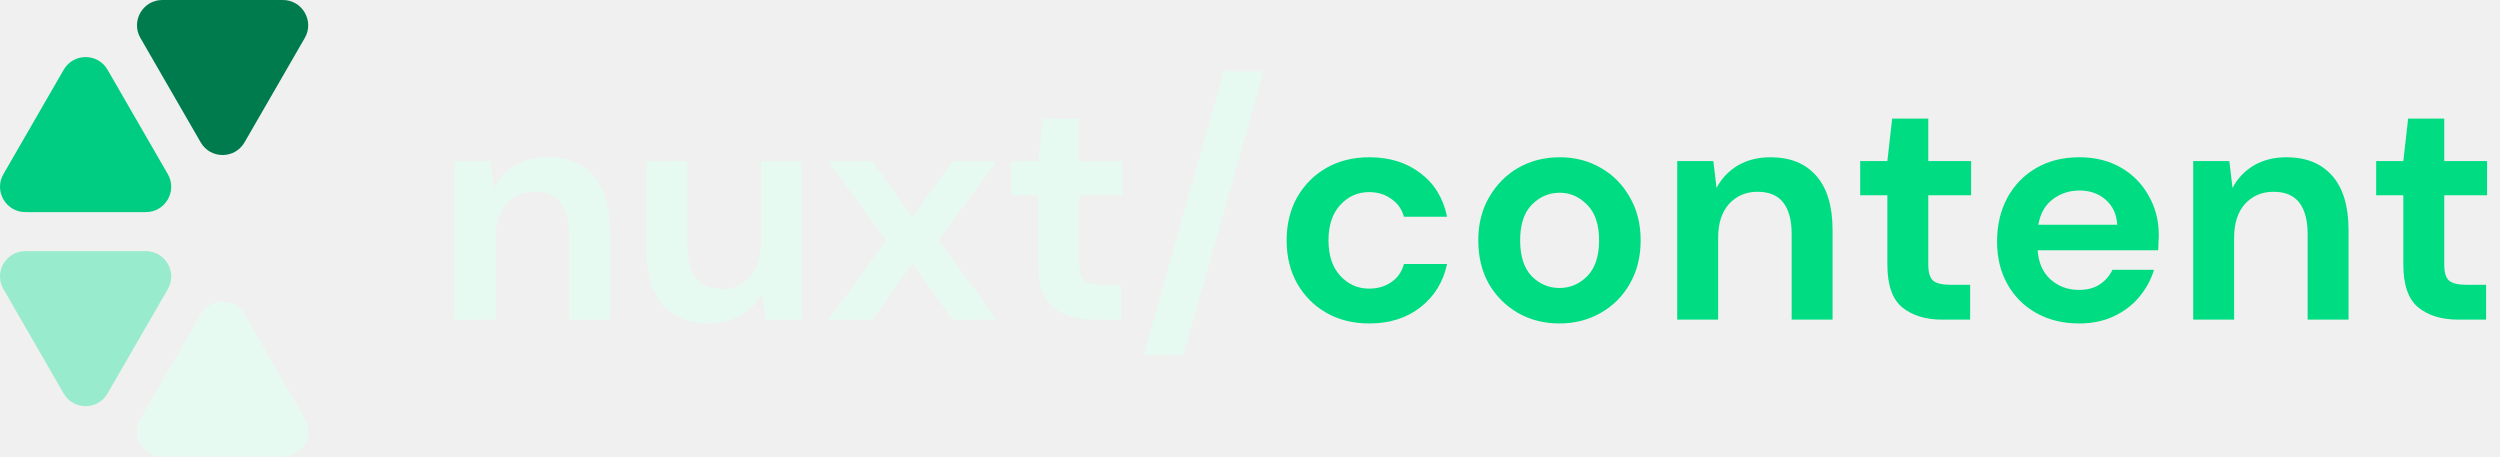
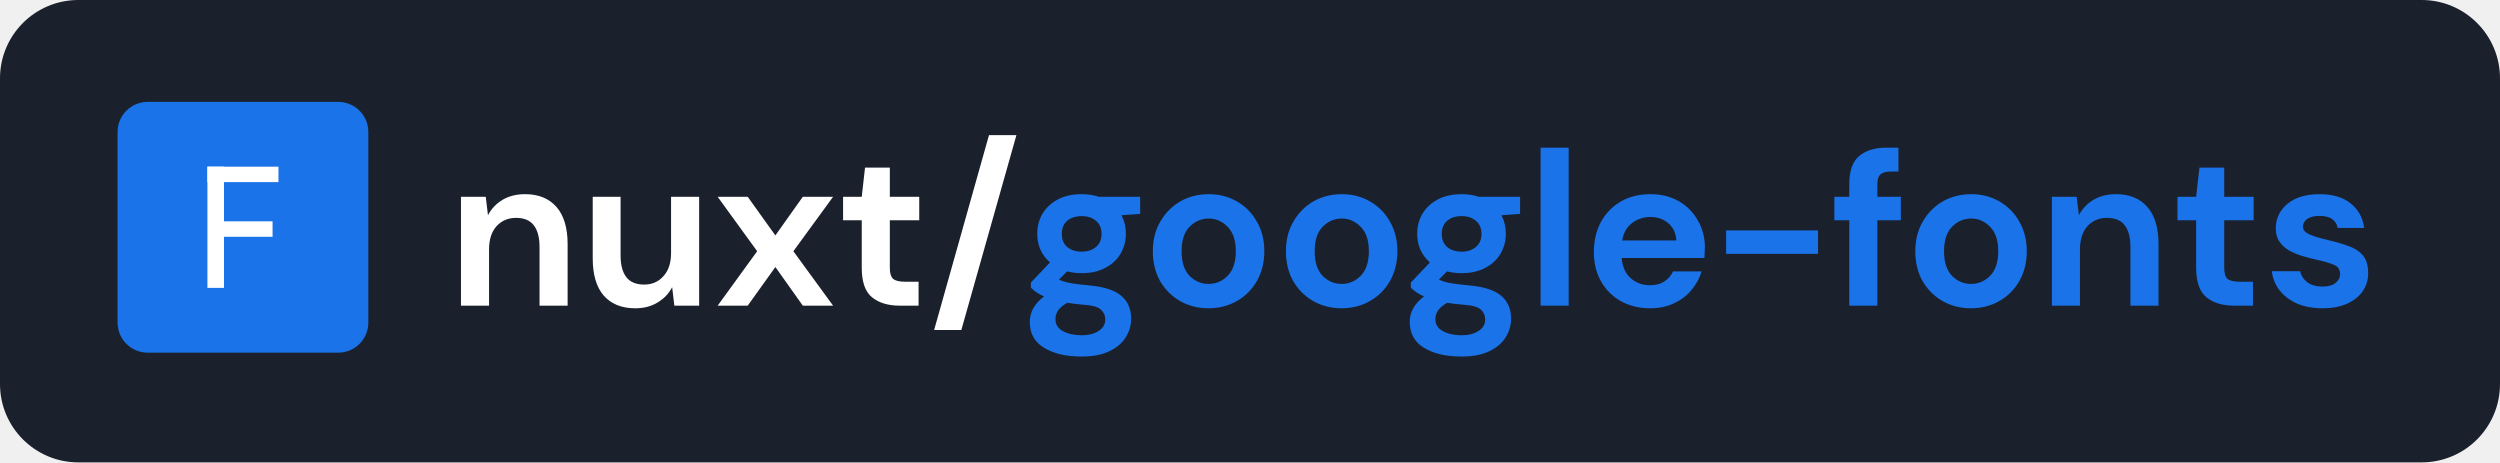
- <svg xmlns="http://www.w3.org/2000/svg" width="219" height="40" viewBox="0 0 219 40" fill="none">
-   <g clip-path="url(#clip0)">
-     <path d="M14.7 15.254C15.553 16.732 14.486 18.58 12.78 18.58H2.22C0.514 18.58 -0.553 16.732 0.3 15.254L5.58 6.109C6.433 4.63 8.567 4.63 9.42 6.109L14.7 15.254Z" fill="#00CD81" />
-     <path d="M17.58 27.529C18.433 26.05 20.567 26.05 21.42 27.529L26.7 36.673C27.553 38.151 26.486 39.999 24.78 39.999H14.22C12.514 39.999 11.447 38.151 12.3 36.673L17.58 27.529Z" fill="#E6FAF2" />
-     <path d="M21.42 12.47C20.567 13.948 18.433 13.948 17.58 12.47L12.3 3.325C11.447 1.847 12.514 0 14.22 0H24.78C26.486 0 27.553 1.847 26.7 3.325L21.42 12.47Z" fill="#007B4D" />
-     <path d="M12.78 22C14.486 22 15.553 23.848 14.7 25.326L9.42 34.471C8.567 35.95 6.433 35.95 5.58 34.471L0.3 25.326C-0.553 23.848 0.514 22 2.22 22H12.78Z" fill="#99EBCD" />
-     <path d="M39.82 28V14.112H42.984L43.264 16.464C43.693 15.643 44.309 14.989 45.112 14.504C45.933 14.019 46.895 13.776 47.996 13.776C49.713 13.776 51.048 14.317 52 15.4C52.952 16.483 53.428 18.069 53.428 20.16V28H49.844V20.496C49.844 19.301 49.601 18.387 49.116 17.752C48.631 17.117 47.875 16.8 46.848 16.8C45.84 16.8 45.009 17.155 44.356 17.864C43.721 18.573 43.404 19.563 43.404 20.832V28H39.82ZM70.239 14.112V28H67.075L66.795 25.648C66.366 26.469 65.74 27.123 64.919 27.608C64.117 28.093 63.164 28.336 62.063 28.336C60.346 28.336 59.011 27.795 58.059 26.712C57.107 25.629 56.631 24.043 56.631 21.952V14.112H60.215V21.616C60.215 22.811 60.458 23.725 60.943 24.36C61.428 24.995 62.184 25.312 63.211 25.312C64.219 25.312 65.04 24.957 65.675 24.248C66.329 23.539 66.655 22.549 66.655 21.28V14.112H70.239ZM72.574 28L77.614 21.056L72.574 14.112H76.41L79.938 19.04L83.438 14.112H87.302L82.234 21.056L87.302 28H83.438L79.938 23.072L76.41 28H72.574ZM95.774 28C94.318 28 93.151 27.645 92.274 26.936C91.396 26.227 90.958 24.967 90.958 23.156V17.108H88.578V14.112H90.958L91.378 10.388H94.542V14.112H98.294V17.108H94.542V23.184C94.542 23.856 94.682 24.323 94.962 24.584C95.26 24.827 95.764 24.948 96.474 24.948H98.21V28H95.774ZM100.195 31.108L107.195 6.244H110.695L103.667 31.108H100.195Z" fill="#E6FAF2" />
-     <path d="M119.96 28.336C118.541 28.336 117.291 28.028 116.208 27.412C115.125 26.796 114.267 25.937 113.632 24.836C113.016 23.735 112.708 22.475 112.708 21.056C112.708 19.637 113.016 18.377 113.632 17.276C114.267 16.175 115.125 15.316 116.208 14.7C117.291 14.084 118.541 13.776 119.96 13.776C121.733 13.776 123.227 14.243 124.44 15.176C125.653 16.091 126.428 17.36 126.764 18.984H122.984C122.797 18.312 122.424 17.789 121.864 17.416C121.323 17.024 120.679 16.828 119.932 16.828C118.943 16.828 118.103 17.201 117.412 17.948C116.721 18.695 116.376 19.731 116.376 21.056C116.376 22.381 116.721 23.417 117.412 24.164C118.103 24.911 118.943 25.284 119.932 25.284C120.679 25.284 121.323 25.097 121.864 24.724C122.424 24.351 122.797 23.819 122.984 23.128H126.764C126.428 24.696 125.653 25.956 124.44 26.908C123.227 27.86 121.733 28.336 119.96 28.336ZM136.609 28.336C135.265 28.336 134.052 28.028 132.969 27.412C131.905 26.796 131.056 25.947 130.421 24.864C129.805 23.763 129.497 22.493 129.497 21.056C129.497 19.619 129.814 18.359 130.449 17.276C131.084 16.175 131.933 15.316 132.997 14.7C134.08 14.084 135.293 13.776 136.637 13.776C137.962 13.776 139.157 14.084 140.221 14.7C141.304 15.316 142.153 16.175 142.769 17.276C143.404 18.359 143.721 19.619 143.721 21.056C143.721 22.493 143.404 23.763 142.769 24.864C142.153 25.947 141.304 26.796 140.221 27.412C139.138 28.028 137.934 28.336 136.609 28.336ZM136.609 25.228C137.542 25.228 138.354 24.883 139.045 24.192C139.736 23.483 140.081 22.437 140.081 21.056C140.081 19.675 139.736 18.639 139.045 17.948C138.354 17.239 137.552 16.884 136.637 16.884C135.685 16.884 134.864 17.239 134.173 17.948C133.501 18.639 133.165 19.675 133.165 21.056C133.165 22.437 133.501 23.483 134.173 24.192C134.864 24.883 135.676 25.228 136.609 25.228ZM146.925 28V14.112H150.089L150.369 16.464C150.799 15.643 151.415 14.989 152.217 14.504C153.039 14.019 154 13.776 155.101 13.776C156.819 13.776 158.153 14.317 159.105 15.4C160.057 16.483 160.533 18.069 160.533 20.16V28H156.949V20.496C156.949 19.301 156.707 18.387 156.221 17.752C155.736 17.117 154.98 16.8 153.953 16.8C152.945 16.8 152.115 17.155 151.461 17.864C150.827 18.573 150.509 19.563 150.509 20.832V28H146.925ZM170.149 28C168.693 28 167.526 27.645 166.649 26.936C165.771 26.227 165.333 24.967 165.333 23.156V17.108H162.953V14.112H165.333L165.753 10.388H168.917V14.112H172.669V17.108H168.917V23.184C168.917 23.856 169.057 24.323 169.337 24.584C169.635 24.827 170.139 24.948 170.849 24.948H172.585V28H170.149ZM182.138 28.336C180.738 28.336 179.497 28.037 178.414 27.44C177.332 26.843 176.482 26.003 175.866 24.92C175.25 23.837 174.942 22.587 174.942 21.168C174.942 19.731 175.241 18.452 175.838 17.332C176.454 16.212 177.294 15.344 178.358 14.728C179.441 14.093 180.71 13.776 182.166 13.776C183.529 13.776 184.733 14.075 185.778 14.672C186.824 15.269 187.636 16.091 188.214 17.136C188.812 18.163 189.11 19.311 189.11 20.58C189.11 20.785 189.101 21 189.082 21.224C189.082 21.448 189.073 21.681 189.054 21.924H178.498C178.573 23.007 178.946 23.856 179.618 24.472C180.309 25.088 181.14 25.396 182.11 25.396C182.838 25.396 183.445 25.237 183.93 24.92C184.434 24.584 184.808 24.155 185.05 23.632H188.69C188.429 24.509 187.99 25.312 187.374 26.04C186.777 26.749 186.03 27.309 185.134 27.72C184.257 28.131 183.258 28.336 182.138 28.336ZM182.166 16.688C181.289 16.688 180.514 16.94 179.842 17.444C179.17 17.929 178.741 18.676 178.554 19.684H185.47C185.414 18.769 185.078 18.041 184.462 17.5C183.846 16.959 183.081 16.688 182.166 16.688ZM192.125 28V14.112H195.289L195.569 16.464C195.998 15.643 196.614 14.989 197.417 14.504C198.238 14.019 199.199 13.776 200.301 13.776C202.018 13.776 203.353 14.317 204.305 15.4C205.257 16.483 205.733 18.069 205.733 20.16V28H202.149V20.496C202.149 19.301 201.906 18.387 201.421 17.752C200.935 17.117 200.179 16.8 199.153 16.8C198.145 16.8 197.314 17.155 196.661 17.864C196.026 18.573 195.709 19.563 195.709 20.832V28H192.125ZM215.348 28C213.892 28 212.725 27.645 211.848 26.936C210.971 26.227 210.532 24.967 210.532 23.156V17.108H208.152V14.112H210.532L210.952 10.388H214.116V14.112H217.868V17.108H214.116V23.184C214.116 23.856 214.256 24.323 214.536 24.584C214.835 24.827 215.339 24.948 216.048 24.948H217.784V28H215.348Z" fill="#00DC81" />
-   </g>
-   <defs>
-     <clipPath id="clip0">
-       <rect width="219" height="40" fill="white" />
-     </clipPath>
-   </defs>
+ <svg xmlns="http://www.w3.org/2000/svg" width="319" height="59" viewBox="0 0 319 59" fill="none">
+   <rect width="319" height="59" rx="10" fill="#1A202C" />
+   <path d="M58.82 39V25.112H61.984L62.264 27.464C62.693 26.643 63.309 25.989 64.112 25.504C64.933 25.019 65.895 24.776 66.996 24.776C68.713 24.776 70.048 25.317 71 26.4C71.952 27.483 72.428 29.069 72.428 31.16V39H68.844V31.496C68.844 30.301 68.601 29.387 68.116 28.752C67.631 28.117 66.875 27.8 65.848 27.8C64.84 27.8 64.009 28.155 63.356 28.864C62.721 29.573 62.404 30.563 62.404 31.832V39H58.82ZM81.063 39.336C79.327 39.336 77.983 38.795 77.031 37.712C76.098 36.629 75.631 35.043 75.631 32.952V25.112H79.187V32.616C79.187 33.811 79.43 34.725 79.915 35.36C80.4 35.995 81.166 36.312 82.211 36.312C83.201 36.312 84.013 35.957 84.647 35.248C85.3 34.539 85.627 33.549 85.627 32.28V25.112H89.211V39H86.047L85.767 36.648C85.338 37.469 84.713 38.123 83.891 38.608C83.088 39.093 82.146 39.336 81.063 39.336ZM91.574 39L96.614 32.056L91.574 25.112H95.41L98.938 30.04L102.438 25.112H106.302L101.234 32.056L106.302 39H102.438L98.938 34.072L95.41 39H91.574ZM114.774 39C113.318 39 112.151 38.645 111.274 37.936C110.396 37.227 109.958 35.967 109.958 34.156V28.108H107.578V25.112H109.958L110.378 21.388H113.542V25.112H117.294V28.108H113.542V34.184C113.542 34.856 113.682 35.323 113.962 35.584C114.26 35.827 114.764 35.948 115.474 35.948H117.21V39H114.774ZM119.195 42.108L126.195 17.244H129.695L122.667 42.108H119.195Z" fill="white" />
+   <path d="M138.036 34.856C137.364 34.856 136.739 34.781 136.16 34.632L135.124 35.668C135.441 35.836 135.871 35.976 136.412 36.088C136.953 36.2 137.831 36.312 139.044 36.424C140.892 36.592 142.236 37.031 143.076 37.74C143.916 38.449 144.336 39.429 144.336 40.68C144.336 41.501 144.112 42.276 143.664 43.004C143.216 43.751 142.525 44.348 141.592 44.796C140.659 45.263 139.464 45.496 138.008 45.496C136.029 45.496 134.433 45.123 133.22 44.376C132.007 43.648 131.4 42.547 131.4 41.072C131.4 39.821 132.007 38.739 133.22 37.824C132.847 37.656 132.52 37.479 132.24 37.292C131.979 37.105 131.745 36.909 131.54 36.704V36.06L133.976 33.484C132.893 32.532 132.352 31.309 132.352 29.816C132.352 28.883 132.576 28.033 133.024 27.268C133.491 26.503 134.144 25.896 134.984 25.448C135.824 25 136.841 24.776 138.036 24.776C138.82 24.776 139.548 24.888 140.22 25.112H145.484V27.296L143.104 27.464C143.477 28.173 143.664 28.957 143.664 29.816C143.664 30.749 143.44 31.599 142.992 32.364C142.544 33.129 141.891 33.736 141.032 34.184C140.192 34.632 139.193 34.856 138.036 34.856ZM138.036 32.112C138.764 32.112 139.361 31.916 139.828 31.524C140.313 31.132 140.556 30.572 140.556 29.844C140.556 29.116 140.313 28.556 139.828 28.164C139.361 27.772 138.764 27.576 138.036 27.576C137.271 27.576 136.655 27.772 136.188 28.164C135.721 28.556 135.488 29.116 135.488 29.844C135.488 30.572 135.721 31.132 136.188 31.524C136.655 31.916 137.271 32.112 138.036 32.112ZM134.676 40.708C134.676 41.399 134.993 41.912 135.628 42.248C136.281 42.603 137.075 42.78 138.008 42.78C138.904 42.78 139.632 42.593 140.192 42.22C140.752 41.865 141.032 41.38 141.032 40.764C141.032 40.26 140.845 39.84 140.472 39.504C140.117 39.168 139.399 38.963 138.316 38.888C137.551 38.832 136.841 38.748 136.188 38.636C135.647 38.935 135.255 39.261 135.012 39.616C134.788 39.971 134.676 40.335 134.676 40.708ZM154.214 39.336C152.87 39.336 151.657 39.028 150.574 38.412C149.51 37.796 148.661 36.947 148.026 35.864C147.41 34.763 147.102 33.493 147.102 32.056C147.102 30.619 147.42 29.359 148.054 28.276C148.689 27.175 149.538 26.316 150.602 25.7C151.685 25.084 152.898 24.776 154.242 24.776C155.568 24.776 156.762 25.084 157.826 25.7C158.909 26.316 159.758 27.175 160.374 28.276C161.009 29.359 161.326 30.619 161.326 32.056C161.326 33.493 161.009 34.763 160.374 35.864C159.758 36.947 158.909 37.796 157.826 38.412C156.744 39.028 155.54 39.336 154.214 39.336ZM154.214 36.228C155.148 36.228 155.96 35.883 156.65 35.192C157.341 34.483 157.686 33.437 157.686 32.056C157.686 30.675 157.341 29.639 156.65 28.948C155.96 28.239 155.157 27.884 154.242 27.884C153.29 27.884 152.469 28.239 151.778 28.948C151.106 29.639 150.77 30.675 150.77 32.056C150.77 33.437 151.106 34.483 151.778 35.192C152.469 35.883 153.281 36.228 154.214 36.228ZM171.195 39.336C169.851 39.336 168.638 39.028 167.555 38.412C166.491 37.796 165.642 36.947 165.007 35.864C164.391 34.763 164.083 33.493 164.083 32.056C164.083 30.619 164.4 29.359 165.035 28.276C165.67 27.175 166.519 26.316 167.583 25.7C168.666 25.084 169.879 24.776 171.223 24.776C172.548 24.776 173.743 25.084 174.807 25.7C175.89 26.316 176.739 27.175 177.355 28.276C177.99 29.359 178.307 30.619 178.307 32.056C178.307 33.493 177.99 34.763 177.355 35.864C176.739 36.947 175.89 37.796 174.807 38.412C173.724 39.028 172.52 39.336 171.195 39.336ZM171.195 36.228C172.128 36.228 172.94 35.883 173.631 35.192C174.322 34.483 174.667 33.437 174.667 32.056C174.667 30.675 174.322 29.639 173.631 28.948C172.94 28.239 172.138 27.884 171.223 27.884C170.271 27.884 169.45 28.239 168.759 28.948C168.087 29.639 167.751 30.675 167.751 32.056C167.751 33.437 168.087 34.483 168.759 35.192C169.45 35.883 170.262 36.228 171.195 36.228ZM186.516 34.856C185.844 34.856 185.219 34.781 184.64 34.632L183.604 35.668C183.922 35.836 184.351 35.976 184.892 36.088C185.434 36.2 186.311 36.312 187.524 36.424C189.372 36.592 190.716 37.031 191.556 37.74C192.396 38.449 192.816 39.429 192.816 40.68C192.816 41.501 192.592 42.276 192.144 43.004C191.696 43.751 191.006 44.348 190.072 44.796C189.139 45.263 187.944 45.496 186.488 45.496C184.51 45.496 182.914 45.123 181.7 44.376C180.487 43.648 179.88 42.547 179.88 41.072C179.88 39.821 180.487 38.739 181.7 37.824C181.327 37.656 181 37.479 180.72 37.292C180.459 37.105 180.226 36.909 180.02 36.704V36.06L182.456 33.484C181.374 32.532 180.832 31.309 180.832 29.816C180.832 28.883 181.056 28.033 181.504 27.268C181.971 26.503 182.624 25.896 183.464 25.448C184.304 25 185.322 24.776 186.516 24.776C187.3 24.776 188.028 24.888 188.7 25.112H193.964V27.296L191.584 27.464C191.958 28.173 192.144 28.957 192.144 29.816C192.144 30.749 191.92 31.599 191.472 32.364C191.024 33.129 190.371 33.736 189.512 34.184C188.672 34.632 187.674 34.856 186.516 34.856ZM186.516 32.112C187.244 32.112 187.842 31.916 188.308 31.524C188.794 31.132 189.036 30.572 189.036 29.844C189.036 29.116 188.794 28.556 188.308 28.164C187.842 27.772 187.244 27.576 186.516 27.576C185.751 27.576 185.135 27.772 184.668 28.164C184.202 28.556 183.968 29.116 183.968 29.844C183.968 30.572 184.202 31.132 184.668 31.524C185.135 31.916 185.751 32.112 186.516 32.112ZM183.156 40.708C183.156 41.399 183.474 41.912 184.108 42.248C184.762 42.603 185.555 42.78 186.488 42.78C187.384 42.78 188.112 42.593 188.672 42.22C189.232 41.865 189.512 41.38 189.512 40.764C189.512 40.26 189.326 39.84 188.952 39.504C188.598 39.168 187.879 38.963 186.796 38.888C186.031 38.832 185.322 38.748 184.668 38.636C184.127 38.935 183.735 39.261 183.492 39.616C183.268 39.971 183.156 40.335 183.156 40.708ZM196.578 39V18.84H200.162V39H196.578ZM210.572 39.336C209.172 39.336 207.931 39.037 206.848 38.44C205.765 37.843 204.916 37.003 204.3 35.92C203.684 34.837 203.376 33.587 203.376 32.168C203.376 30.731 203.675 29.452 204.272 28.332C204.888 27.212 205.728 26.344 206.792 25.728C207.875 25.093 209.144 24.776 210.6 24.776C211.963 24.776 213.167 25.075 214.212 25.672C215.257 26.269 216.069 27.091 216.648 28.136C217.245 29.163 217.544 30.311 217.544 31.58C217.544 31.785 217.535 32 217.516 32.224C217.516 32.448 217.507 32.681 217.488 32.924H206.932C207.007 34.007 207.38 34.856 208.052 35.472C208.743 36.088 209.573 36.396 210.544 36.396C211.272 36.396 211.879 36.237 212.364 35.92C212.868 35.584 213.241 35.155 213.484 34.632H217.124C216.863 35.509 216.424 36.312 215.808 37.04C215.211 37.749 214.464 38.309 213.568 38.72C212.691 39.131 211.692 39.336 210.572 39.336ZM210.6 27.688C209.723 27.688 208.948 27.94 208.276 28.444C207.604 28.929 207.175 29.676 206.988 30.684H213.904C213.848 29.769 213.512 29.041 212.896 28.5C212.28 27.959 211.515 27.688 210.6 27.688ZM220.25 32.392V29.396H231.982V32.392H220.25ZM235.968 39V28.108H234.064V25.112H235.968V23.488C235.968 21.808 236.388 20.613 237.228 19.904C238.087 19.195 239.244 18.84 240.7 18.84H242.24V21.892H241.26C240.644 21.892 240.205 22.013 239.944 22.256C239.683 22.499 239.552 22.909 239.552 23.488V25.112H242.548V28.108H239.552V39H235.968ZM251.504 39.336C250.16 39.336 248.946 39.028 247.864 38.412C246.8 37.796 245.95 36.947 245.316 35.864C244.7 34.763 244.392 33.493 244.392 32.056C244.392 30.619 244.709 29.359 245.344 28.276C245.978 27.175 246.828 26.316 247.892 25.7C248.974 25.084 250.188 24.776 251.532 24.776C252.857 24.776 254.052 25.084 255.116 25.7C256.198 26.316 257.048 27.175 257.664 28.276C258.298 29.359 258.616 30.619 258.616 32.056C258.616 33.493 258.298 34.763 257.664 35.864C257.048 36.947 256.198 37.796 255.116 38.412C254.033 39.028 252.829 39.336 251.504 39.336ZM251.504 36.228C252.437 36.228 253.249 35.883 253.94 35.192C254.63 34.483 254.976 33.437 254.976 32.056C254.976 30.675 254.63 29.639 253.94 28.948C253.249 28.239 252.446 27.884 251.532 27.884C250.58 27.884 249.758 28.239 249.068 28.948C248.396 29.639 248.06 30.675 248.06 32.056C248.06 33.437 248.396 34.483 249.068 35.192C249.758 35.883 250.57 36.228 251.504 36.228ZM261.82 39V25.112H264.984L265.264 27.464C265.693 26.643 266.309 25.989 267.112 25.504C267.933 25.019 268.895 24.776 269.996 24.776C271.713 24.776 273.048 25.317 274 26.4C274.952 27.483 275.428 29.069 275.428 31.16V39H271.844V31.496C271.844 30.301 271.601 29.387 271.116 28.752C270.631 28.117 269.875 27.8 268.848 27.8C267.84 27.8 267.009 28.155 266.356 28.864C265.721 29.573 265.404 30.563 265.404 31.832V39H261.82ZM285.043 39C283.587 39 282.42 38.645 281.543 37.936C280.666 37.227 280.227 35.967 280.227 34.156V28.108H277.847V25.112H280.227L280.647 21.388H283.811V25.112H287.563V28.108H283.811V34.184C283.811 34.856 283.951 35.323 284.231 35.584C284.53 35.827 285.034 35.948 285.743 35.948H287.479V39H285.043ZM296.38 39.336C295.148 39.336 294.066 39.14 293.132 38.748C292.199 38.337 291.452 37.777 290.892 37.068C290.332 36.359 289.996 35.537 289.884 34.604H293.496C293.608 35.145 293.907 35.612 294.392 36.004C294.896 36.377 295.54 36.564 296.324 36.564C297.108 36.564 297.678 36.405 298.032 36.088C298.406 35.771 298.592 35.407 298.592 34.996C298.592 34.399 298.331 33.997 297.808 33.792C297.286 33.568 296.558 33.353 295.624 33.148C295.027 33.017 294.42 32.859 293.804 32.672C293.188 32.485 292.619 32.252 292.096 31.972C291.592 31.673 291.182 31.3 290.864 30.852C290.547 30.385 290.388 29.816 290.388 29.144C290.388 27.912 290.874 26.876 291.844 26.036C292.834 25.196 294.215 24.776 295.988 24.776C297.631 24.776 298.938 25.159 299.908 25.924C300.898 26.689 301.486 27.744 301.672 29.088H298.284C298.079 28.061 297.304 27.548 295.96 27.548C295.288 27.548 294.766 27.679 294.392 27.94C294.038 28.201 293.86 28.528 293.86 28.92C293.86 29.331 294.131 29.657 294.672 29.9C295.214 30.143 295.932 30.367 296.828 30.572C297.799 30.796 298.686 31.048 299.488 31.328C300.31 31.589 300.963 31.991 301.448 32.532C301.934 33.055 302.176 33.811 302.176 34.8C302.195 35.659 301.971 36.433 301.504 37.124C301.038 37.815 300.366 38.356 299.488 38.748C298.611 39.14 297.575 39.336 296.38 39.336Z" fill="#1A73E8" />
+   <rect x="15" y="13" width="32" height="32" rx="3.84" fill="#1A73E8" />
+   <path d="M26.467 21.267H28.582V36.733H26.467V21.267Z" fill="white" />
+   <path d="M26.467 23.238V21.267L35.533 21.267V23.238L26.467 23.238Z" fill="white" />
+   <path d="M28.582 30.213V28.242H34.778V30.213H28.582Z" fill="white" />
</svg>
